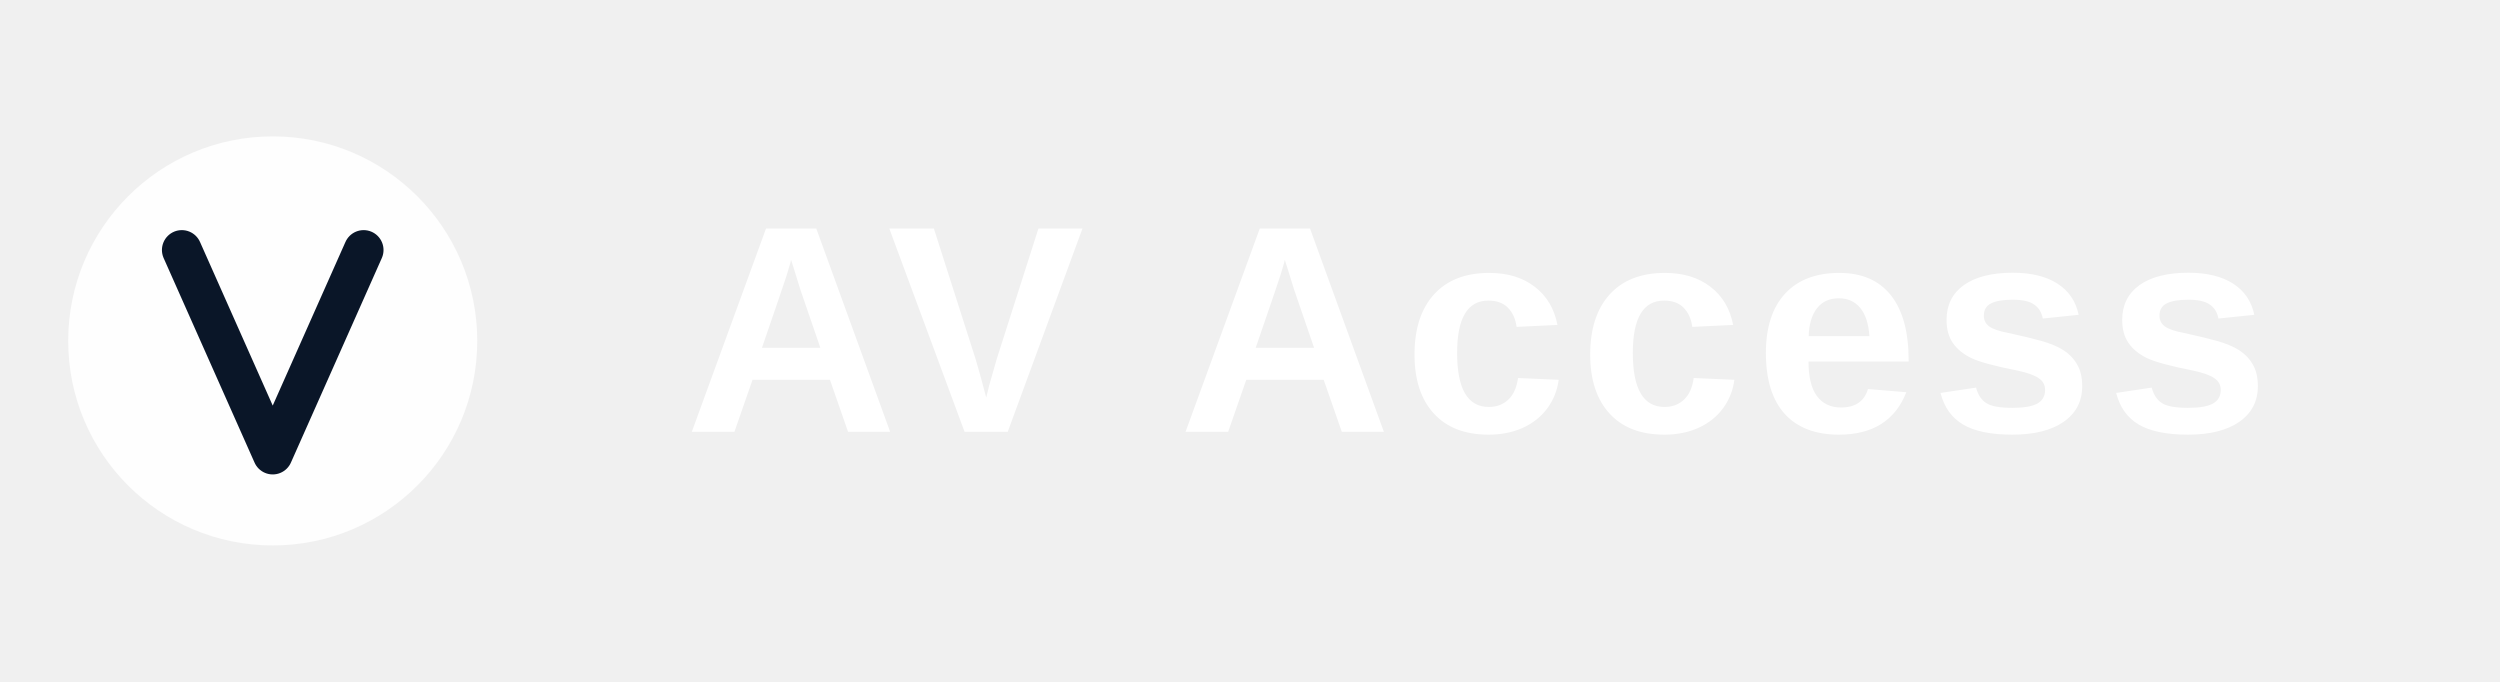
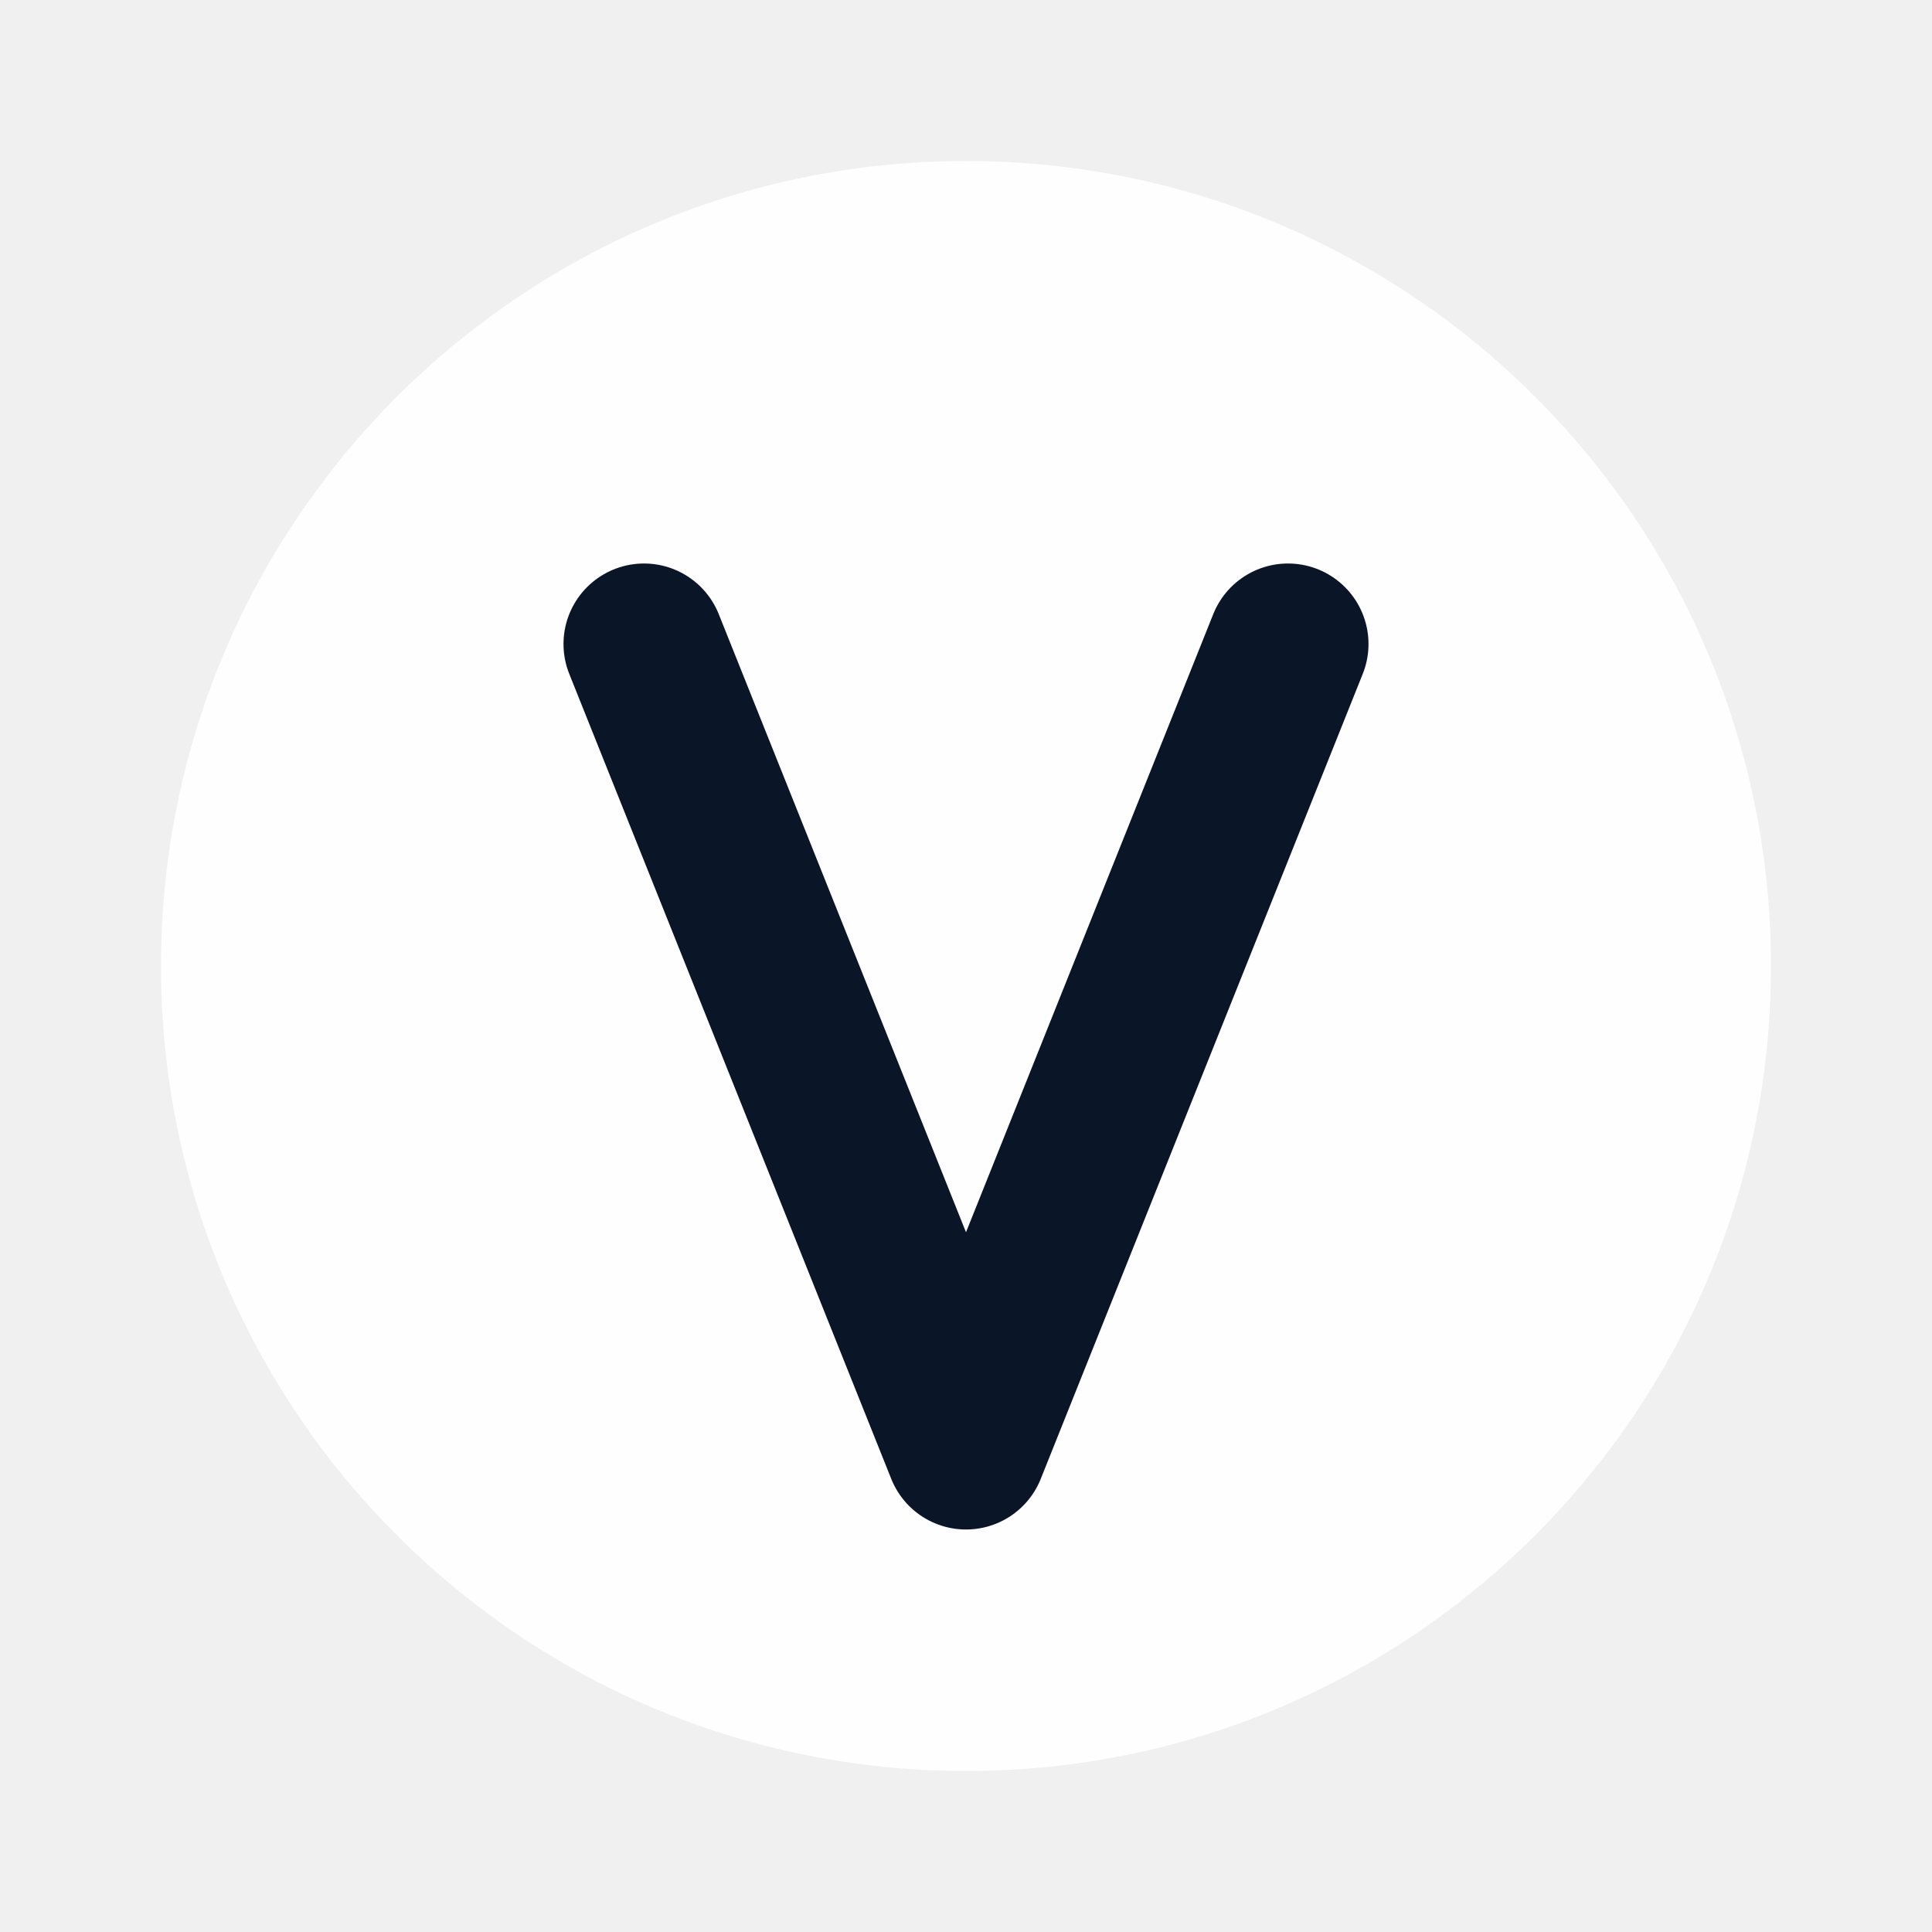
- <svg xmlns="http://www.w3.org/2000/svg" viewBox="0 0 220 60" fill="none">
-   <circle cx="24" cy="30" r="18" fill="white" opacity="0.9" />
-   <path d="M16 22L24 40L32 22" stroke="#0a1628" stroke-width="3.5" fill="none" stroke-linecap="round" stroke-linejoin="round" />
-   <text x="130" y="38" text-anchor="middle" font-family="Arial, Helvetica, sans-serif" font-size="26" font-weight="700" fill="white" letter-spacing="1">AV Access</text>
+ <svg xmlns="http://www.w3.org/2000/svg" viewBox="0 0 48 48" fill="none">
+   <circle cx="24" cy="24" r="20" fill="white" opacity="0.9" />
+   <path d="M16 16L24 36L32 16" stroke="#0a1628" stroke-width="4" fill="none" stroke-linecap="round" stroke-linejoin="round" />
</svg>
